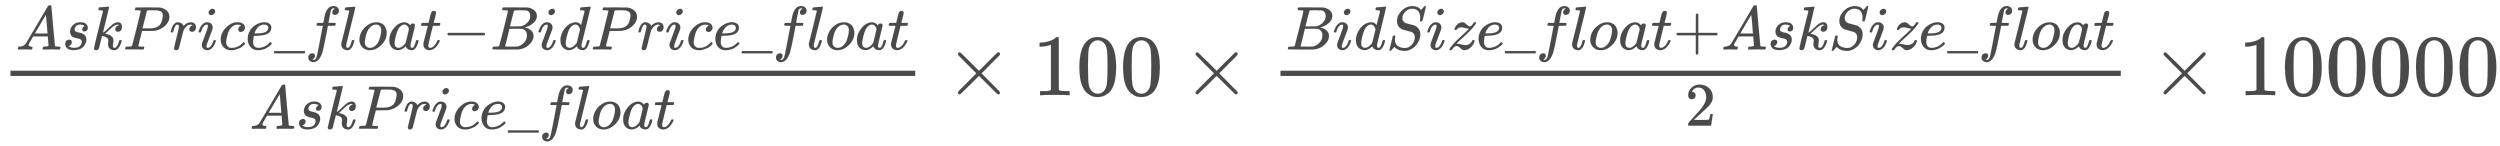
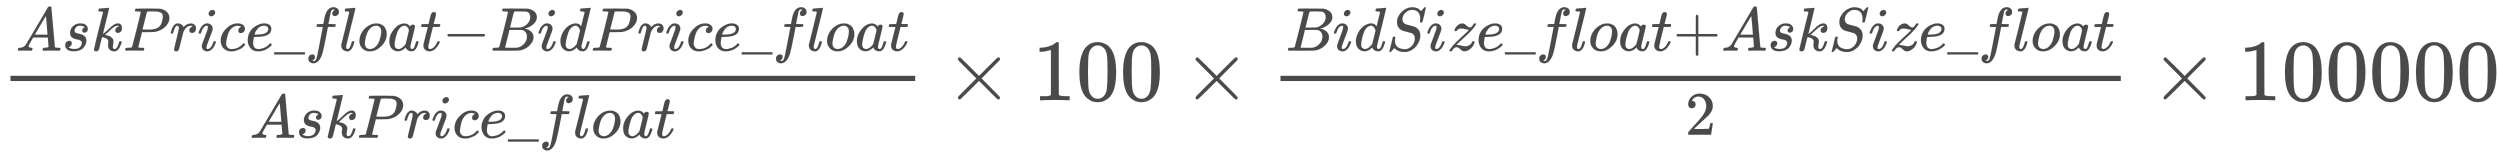
- <svg xmlns="http://www.w3.org/2000/svg" xmlns:xlink="http://www.w3.org/1999/xlink" role="img" aria-hidden="true" style="vertical-align: -1.35ex;font-size: 10.5pt;font-family: 'Open Sans';color: #4A4A4A;" viewBox="0 -1090.5 28657 1673" focusable="false" width="66.558ex" height="3.886ex">
+ <svg xmlns="http://www.w3.org/2000/svg" xmlns:xlink="http://www.w3.org/1999/xlink" role="img" aria-hidden="true" style="vertical-align: -1.54ex;font-size: 10.5pt;font-family: 'Open Sans';color: #4A4A4A;" viewBox="0 -1148.8 28657 1814.7" focusable="false" width="66.558ex" height="4.215ex">
  <defs id="MathJax_SVG_glyphs">
    <path id="MJMATHI-41" stroke-width="1" d="M 208 74 Q 208 50 254 46 Q 272 46 272 35 Q 272 34 270 22 Q 267 8 264 4 T 251 0 Q 249 0 239 0 T 205 1 T 141 2 Q 70 2 50 0 H 42 Q 35 7 35 11 Q 37 38 48 46 H 62 Q 132 49 164 96 Q 170 102 345 401 T 523 704 Q 530 716 547 716 H 555 H 572 Q 578 707 578 706 L 606 383 Q 634 60 636 57 Q 641 46 701 46 Q 726 46 726 36 Q 726 34 723 22 Q 720 7 718 4 T 704 0 Q 701 0 690 0 T 651 1 T 578 2 Q 484 2 455 0 H 443 Q 437 6 437 9 T 439 27 Q 443 40 445 43 L 449 46 H 469 Q 523 49 533 63 L 521 213 H 283 L 249 155 Q 208 86 208 74 Z M 516 260 Q 516 271 504 416 T 490 562 L 463 519 Q 447 492 400 412 L 310 260 L 413 259 Q 516 259 516 260 Z" />
    <path id="MJMATHI-73" stroke-width="1" d="M 131 289 Q 131 321 147 354 T 203 415 T 300 442 Q 362 442 390 415 T 419 355 Q 419 323 402 308 T 364 292 Q 351 292 340 300 T 328 326 Q 328 342 337 354 T 354 372 T 367 378 Q 368 378 368 379 Q 368 382 361 388 T 336 399 T 297 405 Q 249 405 227 379 T 204 326 Q 204 301 223 291 T 278 274 T 330 259 Q 396 230 396 163 Q 396 135 385 107 T 352 51 T 289 7 T 195 -10 Q 118 -10 86 19 T 53 87 Q 53 126 74 143 T 118 160 Q 133 160 146 151 T 160 120 Q 160 94 142 76 T 111 58 Q 109 57 108 57 T 107 55 Q 108 52 115 47 T 146 34 T 201 27 Q 237 27 263 38 T 301 66 T 318 97 T 323 122 Q 323 150 302 164 T 254 181 T 195 196 T 148 231 Q 131 256 131 289 Z" />
    <path id="MJMATHI-6B" stroke-width="1" d="M 121 647 Q 121 657 125 670 T 137 683 Q 138 683 209 688 T 282 694 Q 294 694 294 686 Q 294 679 244 477 Q 194 279 194 272 Q 213 282 223 291 Q 247 309 292 354 T 362 415 Q 402 442 438 442 Q 468 442 485 423 T 503 369 Q 503 344 496 327 T 477 302 T 456 291 T 438 288 Q 418 288 406 299 T 394 328 Q 394 353 410 369 T 442 390 L 458 393 Q 446 405 434 405 H 430 Q 398 402 367 380 T 294 316 T 228 255 Q 230 254 243 252 T 267 246 T 293 238 T 320 224 T 342 206 T 359 180 T 365 147 Q 365 130 360 106 T 354 66 Q 354 26 381 26 Q 429 26 459 145 Q 461 153 479 153 H 483 Q 499 153 499 144 Q 499 139 496 130 Q 455 -11 378 -11 Q 333 -11 305 15 T 277 90 Q 277 108 280 121 T 283 145 Q 283 167 269 183 T 234 206 T 200 217 T 182 220 H 180 Q 168 178 159 139 T 145 81 T 136 44 T 129 20 T 122 7 T 111 -2 Q 98 -11 83 -11 Q 66 -11 57 -1 T 48 16 Q 48 26 85 176 T 158 471 L 195 616 Q 196 629 188 632 T 149 637 H 144 Q 134 637 131 637 T 124 640 T 121 647 Z" />
    <path id="MJMATHI-50" stroke-width="1" d="M 287 628 Q 287 635 230 637 Q 206 637 199 638 T 192 648 Q 192 649 194 659 Q 200 679 203 681 T 397 683 Q 587 682 600 680 Q 664 669 707 631 T 751 530 Q 751 453 685 389 Q 616 321 507 303 Q 500 302 402 301 H 307 L 277 182 Q 247 66 247 59 Q 247 55 248 54 T 255 50 T 272 48 T 305 46 H 336 Q 342 37 342 35 Q 342 19 335 5 Q 330 0 319 0 Q 316 0 282 1 T 182 2 Q 120 2 87 2 T 51 1 Q 33 1 33 11 Q 33 13 36 25 Q 40 41 44 43 T 67 46 Q 94 46 127 49 Q 141 52 146 61 Q 149 65 218 339 T 287 628 Z M 645 554 Q 645 567 643 575 T 634 597 T 609 619 T 560 635 Q 553 636 480 637 Q 463 637 445 637 T 416 636 T 404 636 Q 391 635 386 627 Q 384 621 367 550 T 332 412 T 314 344 Q 314 342 395 342 H 407 H 430 Q 542 342 590 392 Q 617 419 631 471 T 645 554 Z" />
    <path id="MJMATHI-72" stroke-width="1" d="M 21 287 Q 22 290 23 295 T 28 317 T 38 348 T 53 381 T 73 411 T 99 433 T 132 442 Q 161 442 183 430 T 214 408 T 225 388 Q 227 382 228 382 T 236 389 Q 284 441 347 441 H 350 Q 398 441 422 400 Q 430 381 430 363 Q 430 333 417 315 T 391 292 T 366 288 Q 346 288 334 299 T 322 328 Q 322 376 378 392 Q 356 405 342 405 Q 286 405 239 331 Q 229 315 224 298 T 190 165 Q 156 25 151 16 Q 138 -11 108 -11 Q 95 -11 87 -5 T 76 7 T 74 17 Q 74 30 114 189 T 154 366 Q 154 405 128 405 Q 107 405 92 377 T 68 316 T 57 280 Q 55 278 41 278 H 27 Q 21 284 21 287 Z" />
    <path id="MJMATHI-69" stroke-width="1" d="M 184 600 Q 184 624 203 642 T 247 661 Q 265 661 277 649 T 290 619 Q 290 596 270 577 T 226 557 Q 211 557 198 567 T 184 600 Z M 21 287 Q 21 295 30 318 T 54 369 T 98 420 T 158 442 Q 197 442 223 419 T 250 357 Q 250 340 236 301 T 196 196 T 154 83 Q 149 61 149 51 Q 149 26 166 26 Q 175 26 185 29 T 208 43 T 235 78 T 260 137 Q 263 149 265 151 T 282 153 Q 302 153 302 143 Q 302 135 293 112 T 268 61 T 223 11 T 161 -11 Q 129 -11 102 10 T 74 74 Q 74 91 79 106 T 122 220 Q 160 321 166 341 T 173 380 Q 173 404 156 404 H 154 Q 124 404 99 371 T 61 287 Q 60 286 59 284 T 58 281 T 56 279 T 53 278 T 49 278 T 41 278 H 27 Q 21 284 21 287 Z" />
    <path id="MJMATHI-63" stroke-width="1" d="M 34 159 Q 34 268 120 355 T 306 442 Q 362 442 394 418 T 427 355 Q 427 326 408 306 T 360 285 Q 341 285 330 295 T 319 325 T 330 359 T 352 380 T 366 386 H 367 Q 367 388 361 392 T 340 400 T 306 404 Q 276 404 249 390 Q 228 381 206 359 Q 162 315 142 235 T 121 119 Q 121 73 147 50 Q 169 26 205 26 H 209 Q 321 26 394 111 Q 403 121 406 121 Q 410 121 419 112 T 429 98 T 420 83 T 391 55 T 346 25 T 282 0 T 202 -11 Q 127 -11 81 37 T 34 159 Z" />
    <path id="MJMATHI-65" stroke-width="1" d="M 39 168 Q 39 225 58 272 T 107 350 T 174 402 T 244 433 T 307 442 H 310 Q 355 442 388 420 T 421 355 Q 421 265 310 237 Q 261 224 176 223 Q 139 223 138 221 Q 138 219 132 186 T 125 128 Q 125 81 146 54 T 209 26 T 302 45 T 394 111 Q 403 121 406 121 Q 410 121 419 112 T 429 98 T 420 82 T 390 55 T 344 24 T 281 -1 T 205 -11 Q 126 -11 83 42 T 39 168 Z M 373 353 Q 367 405 305 405 Q 272 405 244 391 T 199 357 T 170 316 T 154 280 T 149 261 Q 149 260 169 260 Q 282 260 327 284 T 373 353 Z" />
    <path id="MJMAIN-5F" stroke-width="1" d="M 0 -62 V -25 H 499 V -62 H 0 Z" />
    <path id="MJMATHI-66" stroke-width="1" d="M 118 -162 Q 120 -162 124 -164 T 135 -167 T 147 -168 Q 160 -168 171 -155 T 187 -126 Q 197 -99 221 27 T 267 267 T 289 382 V 385 H 242 Q 195 385 192 387 Q 188 390 188 397 L 195 425 Q 197 430 203 430 T 250 431 Q 298 431 298 432 Q 298 434 307 482 T 319 540 Q 356 705 465 705 Q 502 703 526 683 T 550 630 Q 550 594 529 578 T 487 561 Q 443 561 443 603 Q 443 622 454 636 T 478 657 L 487 662 Q 471 668 457 668 Q 445 668 434 658 T 419 630 Q 412 601 403 552 T 387 469 T 380 433 Q 380 431 435 431 Q 480 431 487 430 T 498 424 Q 499 420 496 407 T 491 391 Q 489 386 482 386 T 428 385 H 372 L 349 263 Q 301 15 282 -47 Q 255 -132 212 -173 Q 175 -205 139 -205 Q 107 -205 81 -186 T 55 -132 Q 55 -95 76 -78 T 118 -61 Q 162 -61 162 -103 Q 162 -122 151 -136 T 127 -157 L 118 -162 Z" />
    <path id="MJMATHI-6C" stroke-width="1" d="M 117 59 Q 117 26 142 26 Q 179 26 205 131 Q 211 151 215 152 Q 217 153 225 153 H 229 Q 238 153 241 153 T 246 151 T 248 144 Q 247 138 245 128 T 234 90 T 214 43 T 183 6 T 137 -11 Q 101 -11 70 11 T 38 85 Q 38 97 39 102 L 104 360 Q 167 615 167 623 Q 167 626 166 628 T 162 632 T 157 634 T 149 635 T 141 636 T 132 637 T 122 637 Q 112 637 109 637 T 101 638 T 95 641 T 94 647 Q 94 649 96 661 Q 101 680 107 682 T 179 688 Q 194 689 213 690 T 243 693 T 254 694 Q 266 694 266 686 Q 266 675 193 386 T 118 83 Q 118 81 118 75 T 117 65 V 59 Z" />
    <path id="MJMATHI-6F" stroke-width="1" d="M 201 -11 Q 126 -11 80 38 T 34 156 Q 34 221 64 279 T 146 380 Q 222 441 301 441 Q 333 441 341 440 Q 354 437 367 433 T 402 417 T 438 387 T 464 338 T 476 268 Q 476 161 390 75 T 201 -11 Z M 121 120 Q 121 70 147 48 T 206 26 Q 250 26 289 58 T 351 142 Q 360 163 374 216 T 388 308 Q 388 352 370 375 Q 346 405 306 405 Q 243 405 195 347 Q 158 303 140 230 T 121 120 Z" />
    <path id="MJMATHI-61" stroke-width="1" d="M 33 157 Q 33 258 109 349 T 280 441 Q 331 441 370 392 Q 386 422 416 422 Q 429 422 439 414 T 449 394 Q 449 381 412 234 T 374 68 Q 374 43 381 35 T 402 26 Q 411 27 422 35 Q 443 55 463 131 Q 469 151 473 152 Q 475 153 483 153 H 487 Q 506 153 506 144 Q 506 138 501 117 T 481 63 T 449 13 Q 436 0 417 -8 Q 409 -10 393 -10 Q 359 -10 336 5 T 306 36 L 300 51 Q 299 52 296 50 Q 294 48 292 46 Q 233 -10 172 -10 Q 117 -10 75 30 T 33 157 Z M 351 328 Q 351 334 346 350 T 323 385 T 277 405 Q 242 405 210 374 T 160 293 Q 131 214 119 129 Q 119 126 119 118 T 118 106 Q 118 61 136 44 T 179 26 Q 217 26 254 59 T 298 110 Q 300 114 325 217 T 351 328 Z" />
    <path id="MJMATHI-74" stroke-width="1" d="M 26 385 Q 19 392 19 395 Q 19 399 22 411 T 27 425 Q 29 430 36 430 T 87 431 H 140 L 159 511 Q 162 522 166 540 T 173 566 T 179 586 T 187 603 T 197 615 T 211 624 T 229 626 Q 247 625 254 615 T 261 596 Q 261 589 252 549 T 232 470 L 222 433 Q 222 431 272 431 H 323 Q 330 424 330 420 Q 330 398 317 385 H 210 L 174 240 Q 135 80 135 68 Q 135 26 162 26 Q 197 26 230 60 T 283 144 Q 285 150 288 151 T 303 153 H 307 Q 322 153 322 145 Q 322 142 319 133 Q 314 117 301 95 T 267 48 T 216 6 T 155 -11 Q 125 -11 98 4 T 59 56 Q 57 64 57 83 V 101 L 92 241 Q 127 382 128 383 Q 128 385 77 385 H 26 Z" />
    <path id="MJMAIN-2212" stroke-width="1" d="M 84 237 T 84 250 T 98 270 H 679 Q 694 262 694 250 T 679 230 H 98 Q 84 237 84 250 Z" />
    <path id="MJMATHI-42" stroke-width="1" d="M 231 637 Q 204 637 199 638 T 194 649 Q 194 676 205 682 Q 206 683 335 683 Q 594 683 608 681 Q 671 671 713 636 T 756 544 Q 756 480 698 429 T 565 360 L 555 357 Q 619 348 660 311 T 702 219 Q 702 146 630 78 T 453 1 Q 446 0 242 0 Q 42 0 39 2 Q 35 5 35 10 Q 35 17 37 24 Q 42 43 47 45 Q 51 46 62 46 H 68 Q 95 46 128 49 Q 142 52 147 61 Q 150 65 219 339 T 288 628 Q 288 635 231 637 Z M 649 544 Q 649 574 634 600 T 585 634 Q 578 636 493 637 Q 473 637 451 637 T 416 636 H 403 Q 388 635 384 626 Q 382 622 352 506 Q 352 503 351 500 L 320 374 H 401 Q 482 374 494 376 Q 554 386 601 434 T 649 544 Z M 595 229 Q 595 273 572 302 T 512 336 Q 506 337 429 337 Q 311 337 310 336 Q 310 334 293 263 T 258 122 L 240 52 Q 240 48 252 48 T 333 46 Q 422 46 429 47 Q 491 54 543 105 T 595 229 Z" />
    <path id="MJMATHI-64" stroke-width="1" d="M 366 683 Q 367 683 438 688 T 511 694 Q 523 694 523 686 Q 523 679 450 384 T 375 83 T 374 68 Q 374 26 402 26 Q 411 27 422 35 Q 443 55 463 131 Q 469 151 473 152 Q 475 153 483 153 H 487 H 491 Q 506 153 506 145 Q 506 140 503 129 Q 490 79 473 48 T 445 8 T 417 -8 Q 409 -10 393 -10 Q 359 -10 336 5 T 306 36 L 300 51 Q 299 52 296 50 Q 294 48 292 46 Q 233 -10 172 -10 Q 117 -10 75 30 T 33 157 Q 33 205 53 255 T 101 341 Q 148 398 195 420 T 280 442 Q 336 442 364 400 Q 369 394 369 396 Q 370 400 396 505 T 424 616 Q 424 629 417 632 T 378 637 H 357 Q 351 643 351 645 T 353 664 Q 358 683 366 683 Z M 352 326 Q 329 405 277 405 Q 242 405 210 374 T 160 293 Q 131 214 119 129 Q 119 126 119 118 T 118 106 Q 118 61 136 44 T 179 26 Q 233 26 290 98 L 298 109 L 352 326 Z" />
    <path id="MJMAIN-D7" stroke-width="1" d="M 630 29 Q 630 9 609 9 Q 604 9 587 25 T 493 118 L 389 222 L 284 117 Q 178 13 175 11 Q 171 9 168 9 Q 160 9 154 15 T 147 29 Q 147 36 161 51 T 255 146 L 359 250 L 255 354 Q 174 435 161 449 T 147 471 Q 147 480 153 485 T 168 490 Q 173 490 175 489 Q 178 487 284 383 L 389 278 L 493 382 Q 570 459 587 475 T 609 491 Q 630 491 630 471 Q 630 464 620 453 T 522 355 L 418 250 L 522 145 Q 606 61 618 48 T 630 29 Z" />
    <path id="MJMAIN-31" stroke-width="1" d="M 213 578 L 200 573 Q 186 568 160 563 T 102 556 H 83 V 602 H 102 Q 149 604 189 617 T 245 641 T 273 663 Q 275 666 285 666 Q 294 666 302 660 V 361 L 303 61 Q 310 54 315 52 T 339 48 T 401 46 H 427 V 0 H 416 Q 395 3 257 3 Q 121 3 100 0 H 88 V 46 H 114 Q 136 46 152 46 T 177 47 T 193 50 T 201 52 T 207 57 T 213 61 V 578 Z" />
    <path id="MJMAIN-30" stroke-width="1" d="M 96 585 Q 152 666 249 666 Q 297 666 345 640 T 423 548 Q 460 465 460 320 Q 460 165 417 83 Q 397 41 362 16 T 301 -15 T 250 -22 Q 224 -22 198 -16 T 137 16 T 82 83 Q 39 165 39 320 Q 39 494 96 585 Z M 321 597 Q 291 629 250 629 Q 208 629 178 597 Q 153 571 145 525 T 137 333 Q 137 175 145 125 T 181 46 Q 209 16 250 16 Q 290 16 318 46 Q 347 76 354 130 T 362 333 Q 362 478 354 524 T 321 597 Z" />
    <path id="MJMATHI-53" stroke-width="1" d="M 308 24 Q 367 24 416 76 T 466 197 Q 466 260 414 284 Q 308 311 278 321 T 236 341 Q 176 383 176 462 Q 176 523 208 573 T 273 648 Q 302 673 343 688 T 407 704 H 418 H 425 Q 521 704 564 640 Q 565 640 577 653 T 603 682 T 623 704 Q 624 704 627 704 T 632 705 Q 645 705 645 698 T 617 577 T 585 459 T 569 456 Q 549 456 549 465 Q 549 471 550 475 Q 550 478 551 494 T 553 520 Q 553 554 544 579 T 526 616 T 501 641 Q 465 662 419 662 Q 362 662 313 616 T 263 510 Q 263 480 278 458 T 319 427 Q 323 425 389 408 T 456 390 Q 490 379 522 342 T 554 242 Q 554 216 546 186 Q 541 164 528 137 T 492 78 T 426 18 T 332 -20 Q 320 -22 298 -22 Q 199 -22 144 33 L 134 44 L 106 13 Q 83 -14 78 -18 T 65 -22 Q 52 -22 52 -14 Q 52 -11 110 221 Q 112 227 130 227 H 143 Q 149 221 149 216 Q 149 214 148 207 T 144 186 T 142 153 Q 144 114 160 87 T 203 47 T 255 29 T 308 24 Z" />
    <path id="MJMATHI-7A" stroke-width="1" d="M 347 338 Q 337 338 294 349 T 231 360 Q 211 360 197 356 T 174 346 T 162 335 T 155 324 L 153 320 Q 150 317 138 317 Q 117 317 117 325 Q 117 330 120 339 Q 133 378 163 406 T 229 440 Q 241 442 246 442 Q 271 442 291 425 T 329 392 T 367 375 Q 389 375 411 408 T 434 441 Q 435 442 449 442 H 462 Q 468 436 468 434 Q 468 430 463 420 T 449 399 T 432 377 T 418 358 L 411 349 Q 368 298 275 214 T 160 106 L 148 94 L 163 93 Q 185 93 227 82 T 290 71 Q 328 71 360 90 T 402 140 Q 406 149 409 151 T 424 153 Q 443 153 443 143 Q 443 138 442 134 Q 425 72 376 31 T 278 -11 Q 252 -11 232 6 T 193 40 T 155 57 Q 111 57 76 -3 Q 70 -11 59 -11 H 54 H 41 Q 35 -5 35 -2 Q 35 13 93 84 Q 132 129 225 214 T 340 322 Q 352 338 347 338 Z" />
    <path id="MJMAIN-2B" stroke-width="1" d="M 56 237 T 56 250 T 70 270 H 369 V 420 L 370 570 Q 380 583 389 583 Q 402 583 409 568 V 270 H 707 Q 722 262 722 250 T 707 230 H 409 V -68 Q 401 -82 391 -82 H 389 H 387 Q 375 -82 369 -68 V 230 H 70 Q 56 237 56 250 Z" />
    <path id="MJMAIN-32" stroke-width="1" d="M 109 429 Q 82 429 66 447 T 50 491 Q 50 562 103 614 T 235 666 Q 326 666 387 610 T 449 465 Q 449 422 429 383 T 381 315 T 301 241 Q 265 210 201 149 L 142 93 L 218 92 Q 375 92 385 97 Q 392 99 409 186 V 189 H 449 V 186 Q 448 183 436 95 T 421 3 V 0 H 50 V 19 V 31 Q 50 38 56 46 T 86 81 Q 115 113 136 137 Q 145 147 170 174 T 204 211 T 233 244 T 261 278 T 284 308 T 305 340 T 320 369 T 333 401 T 340 431 T 343 464 Q 343 527 309 573 T 212 619 Q 179 619 154 602 T 119 569 T 109 550 Q 109 549 114 549 Q 132 549 151 535 T 170 489 Q 170 464 154 447 T 109 429 Z" />
  </defs>
  <g fill="currentColor" stroke="currentColor" stroke-width="0" transform="matrix(1 0 0 -1 0 0)">
    <g transform="translate(120)">
      <rect stroke="none" x="0" y="220" width="10371" height="60" />
-       <g transform="translate(60 523)">
+       <g transform="translate(60 568)">
        <use transform="scale(0.707)" x="0" y="0" xlink:href="#MJMATHI-41" />
        <use transform="scale(0.707)" x="750" y="0" xlink:href="#MJMATHI-73" />
        <use transform="scale(0.707)" x="1220" y="0" xlink:href="#MJMATHI-6B" />
        <use transform="scale(0.707)" x="1741" y="0" xlink:href="#MJMATHI-50" />
        <use transform="scale(0.707)" x="2493" y="0" xlink:href="#MJMATHI-72" />
        <use transform="scale(0.707)" x="2944" y="0" xlink:href="#MJMATHI-69" />
        <use transform="scale(0.707)" x="3290" y="0" xlink:href="#MJMATHI-63" />
        <use transform="scale(0.707)" x="3723" y="0" xlink:href="#MJMATHI-65" />
        <use transform="scale(0.707)" x="4190" y="0" xlink:href="#MJMAIN-5F" />
        <use transform="scale(0.707)" x="4690" y="0" xlink:href="#MJMATHI-66" />
        <use transform="scale(0.707)" x="5241" y="0" xlink:href="#MJMATHI-6C" />
        <use transform="scale(0.707)" x="5539" y="0" xlink:href="#MJMATHI-6F" />
        <use transform="scale(0.707)" x="6025" y="0" xlink:href="#MJMATHI-61" />
        <use transform="scale(0.707)" x="6554" y="0" xlink:href="#MJMATHI-74" />
        <use transform="scale(0.707)" x="6916" y="0" xlink:href="#MJMAIN-2212" />
        <use transform="scale(0.707)" x="7694" y="0" xlink:href="#MJMATHI-42" />
        <use transform="scale(0.707)" x="8454" y="0" xlink:href="#MJMATHI-69" />
        <use transform="scale(0.707)" x="8799" y="0" xlink:href="#MJMATHI-64" />
        <use transform="scale(0.707)" x="9323" y="0" xlink:href="#MJMATHI-50" />
        <use transform="scale(0.707)" x="10074" y="0" xlink:href="#MJMATHI-72" />
        <use transform="scale(0.707)" x="10526" y="0" xlink:href="#MJMATHI-69" />
        <use transform="scale(0.707)" x="10871" y="0" xlink:href="#MJMATHI-63" />
        <use transform="scale(0.707)" x="11305" y="0" xlink:href="#MJMATHI-65" />
        <use transform="scale(0.707)" x="11771" y="0" xlink:href="#MJMAIN-5F" />
        <use transform="scale(0.707)" x="12272" y="0" xlink:href="#MJMATHI-66" />
        <use transform="scale(0.707)" x="12822" y="0" xlink:href="#MJMATHI-6C" />
        <use transform="scale(0.707)" x="13121" y="0" xlink:href="#MJMATHI-6F" />
        <use transform="scale(0.707)" x="13606" y="0" xlink:href="#MJMATHI-61" />
        <use transform="scale(0.707)" x="14136" y="0" xlink:href="#MJMATHI-74" />
      </g>
-       <g transform="translate(2740 -386)">
+       <g transform="translate(2740 -431)">
        <use transform="scale(0.707)" x="0" y="0" xlink:href="#MJMATHI-41" />
        <use transform="scale(0.707)" x="750" y="0" xlink:href="#MJMATHI-73" />
        <use transform="scale(0.707)" x="1220" y="0" xlink:href="#MJMATHI-6B" />
        <use transform="scale(0.707)" x="1741" y="0" xlink:href="#MJMATHI-50" />
        <use transform="scale(0.707)" x="2493" y="0" xlink:href="#MJMATHI-72" />
        <use transform="scale(0.707)" x="2944" y="0" xlink:href="#MJMATHI-69" />
        <use transform="scale(0.707)" x="3290" y="0" xlink:href="#MJMATHI-63" />
        <use transform="scale(0.707)" x="3723" y="0" xlink:href="#MJMATHI-65" />
        <use transform="scale(0.707)" x="4190" y="0" xlink:href="#MJMAIN-5F" />
        <use transform="scale(0.707)" x="4690" y="0" xlink:href="#MJMATHI-66" />
        <use transform="scale(0.707)" x="5241" y="0" xlink:href="#MJMATHI-6C" />
        <use transform="scale(0.707)" x="5539" y="0" xlink:href="#MJMATHI-6F" />
        <use transform="scale(0.707)" x="6025" y="0" xlink:href="#MJMATHI-61" />
        <use transform="scale(0.707)" x="6554" y="0" xlink:href="#MJMATHI-74" />
      </g>
    </g>
    <use x="10833" y="0" xlink:href="#MJMAIN-D7" />
    <g transform="translate(11834)">
      <use xlink:href="#MJMAIN-31" />
      <use x="500" y="0" xlink:href="#MJMAIN-30" />
      <use x="1001" y="0" xlink:href="#MJMAIN-30" />
    </g>
    <use x="13557" y="0" xlink:href="#MJMAIN-D7" />
    <g transform="translate(14336)">
      <g transform="translate(342)">
        <rect stroke="none" x="0" y="220" width="9632" height="60" />
-         <g transform="translate(60 523)">
+         <g transform="translate(60 568)">
          <use transform="scale(0.707)" x="0" y="0" xlink:href="#MJMATHI-42" />
          <use transform="scale(0.707)" x="759" y="0" xlink:href="#MJMATHI-69" />
          <use transform="scale(0.707)" x="1105" y="0" xlink:href="#MJMATHI-64" />
          <use transform="scale(0.707)" x="1628" y="0" xlink:href="#MJMATHI-53" />
          <use transform="scale(0.707)" x="2274" y="0" xlink:href="#MJMATHI-69" />
          <use transform="scale(0.707)" x="2619" y="0" xlink:href="#MJMATHI-7A" />
          <use transform="scale(0.707)" x="3088" y="0" xlink:href="#MJMATHI-65" />
          <use transform="scale(0.707)" x="3554" y="0" xlink:href="#MJMAIN-5F" />
          <use transform="scale(0.707)" x="4055" y="0" xlink:href="#MJMATHI-66" />
          <use transform="scale(0.707)" x="4605" y="0" xlink:href="#MJMATHI-6C" />
          <use transform="scale(0.707)" x="4904" y="0" xlink:href="#MJMATHI-6F" />
          <use transform="scale(0.707)" x="5389" y="0" xlink:href="#MJMATHI-61" />
          <use transform="scale(0.707)" x="5919" y="0" xlink:href="#MJMATHI-74" />
          <use transform="scale(0.707)" x="6280" y="0" xlink:href="#MJMAIN-2B" />
          <use transform="scale(0.707)" x="7059" y="0" xlink:href="#MJMATHI-41" />
          <use transform="scale(0.707)" x="7809" y="0" xlink:href="#MJMATHI-73" />
          <use transform="scale(0.707)" x="8279" y="0" xlink:href="#MJMATHI-6B" />
          <use transform="scale(0.707)" x="8800" y="0" xlink:href="#MJMATHI-53" />
          <use transform="scale(0.707)" x="9446" y="0" xlink:href="#MJMATHI-69" />
          <use transform="scale(0.707)" x="9791" y="0" xlink:href="#MJMATHI-7A" />
          <use transform="scale(0.707)" x="10260" y="0" xlink:href="#MJMATHI-65" />
          <use transform="scale(0.707)" x="10726" y="0" xlink:href="#MJMAIN-5F" />
          <use transform="scale(0.707)" x="11227" y="0" xlink:href="#MJMATHI-66" />
          <use transform="scale(0.707)" x="11777" y="0" xlink:href="#MJMATHI-6C" />
          <use transform="scale(0.707)" x="12076" y="0" xlink:href="#MJMATHI-6F" />
          <use transform="scale(0.707)" x="12561" y="0" xlink:href="#MJMATHI-61" />
          <use transform="scale(0.707)" x="13091" y="0" xlink:href="#MJMATHI-74" />
        </g>
-         <use transform="scale(0.707)" x="6560" y="-495" xlink:href="#MJMAIN-32" />
+         <use transform="scale(0.707)" x="6560" y="-559" xlink:href="#MJMAIN-32" />
      </g>
    </g>
    <use x="24653" y="0" xlink:href="#MJMAIN-D7" />
    <g transform="translate(25653)">
      <use xlink:href="#MJMAIN-31" />
      <use x="500" y="0" xlink:href="#MJMAIN-30" />
      <use x="1001" y="0" xlink:href="#MJMAIN-30" />
      <use x="1501" y="0" xlink:href="#MJMAIN-30" />
      <use x="2002" y="0" xlink:href="#MJMAIN-30" />
      <use x="2502" y="0" xlink:href="#MJMAIN-30" />
    </g>
  </g>
</svg>
